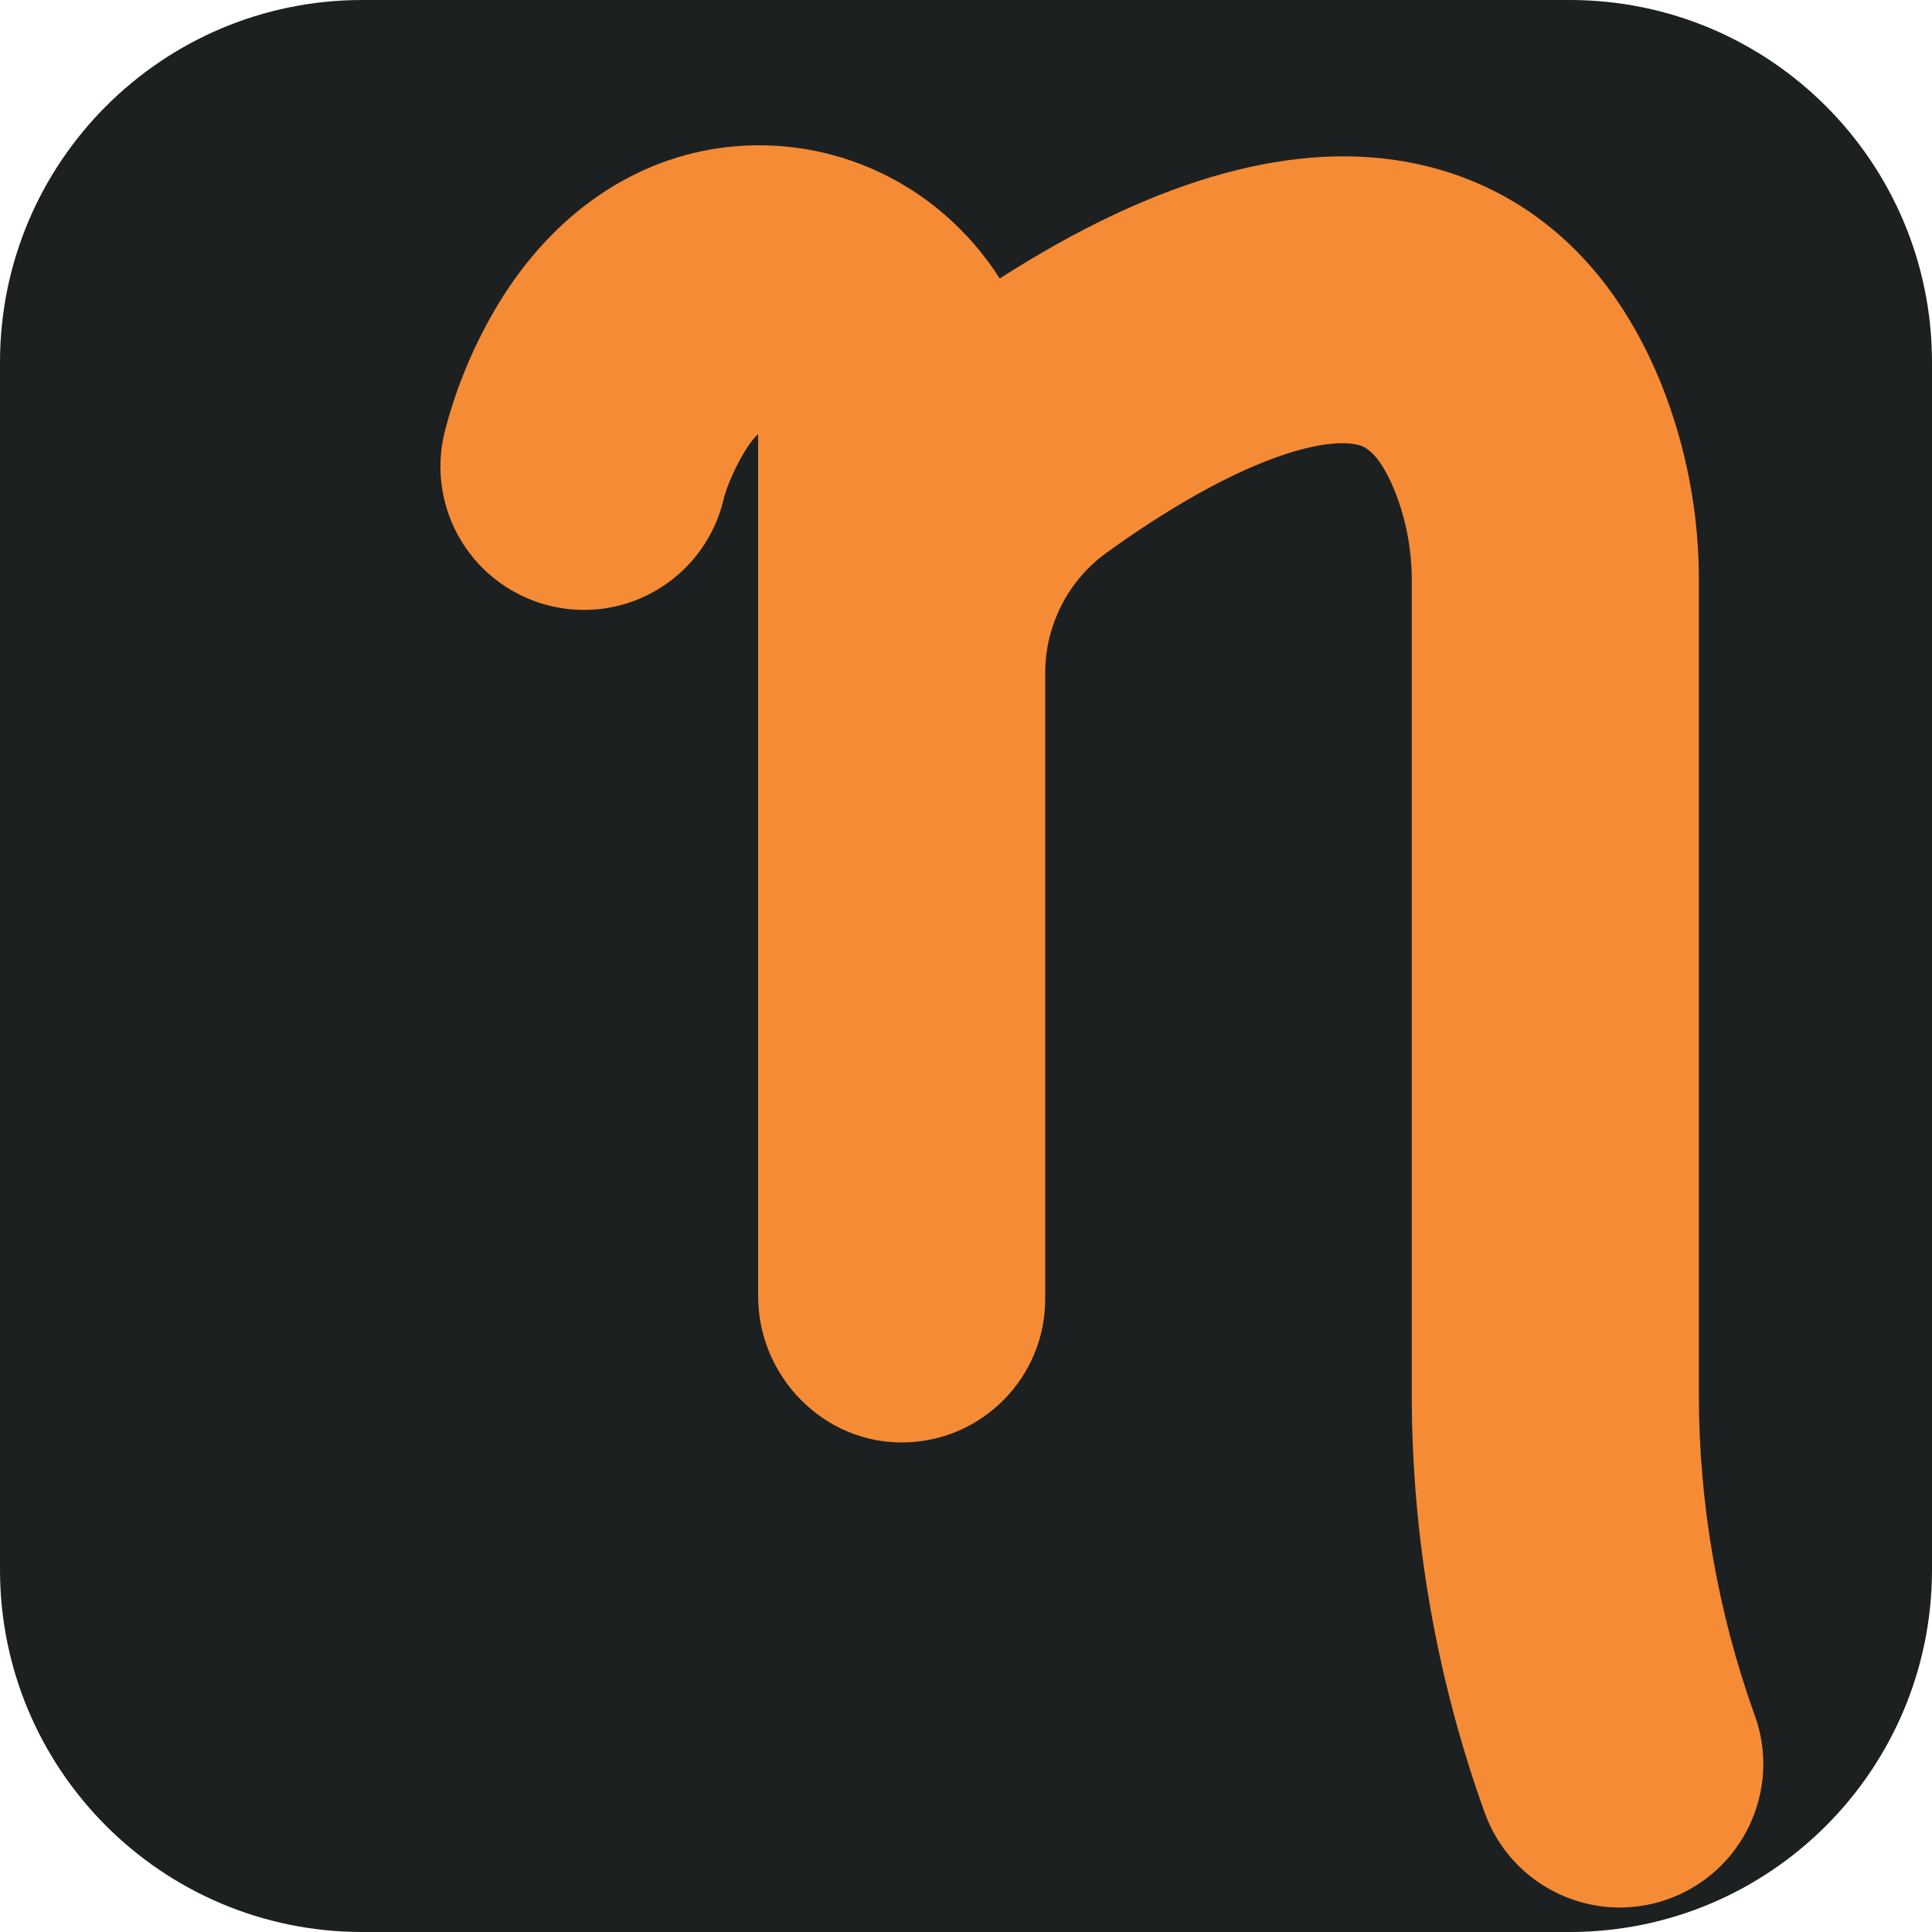
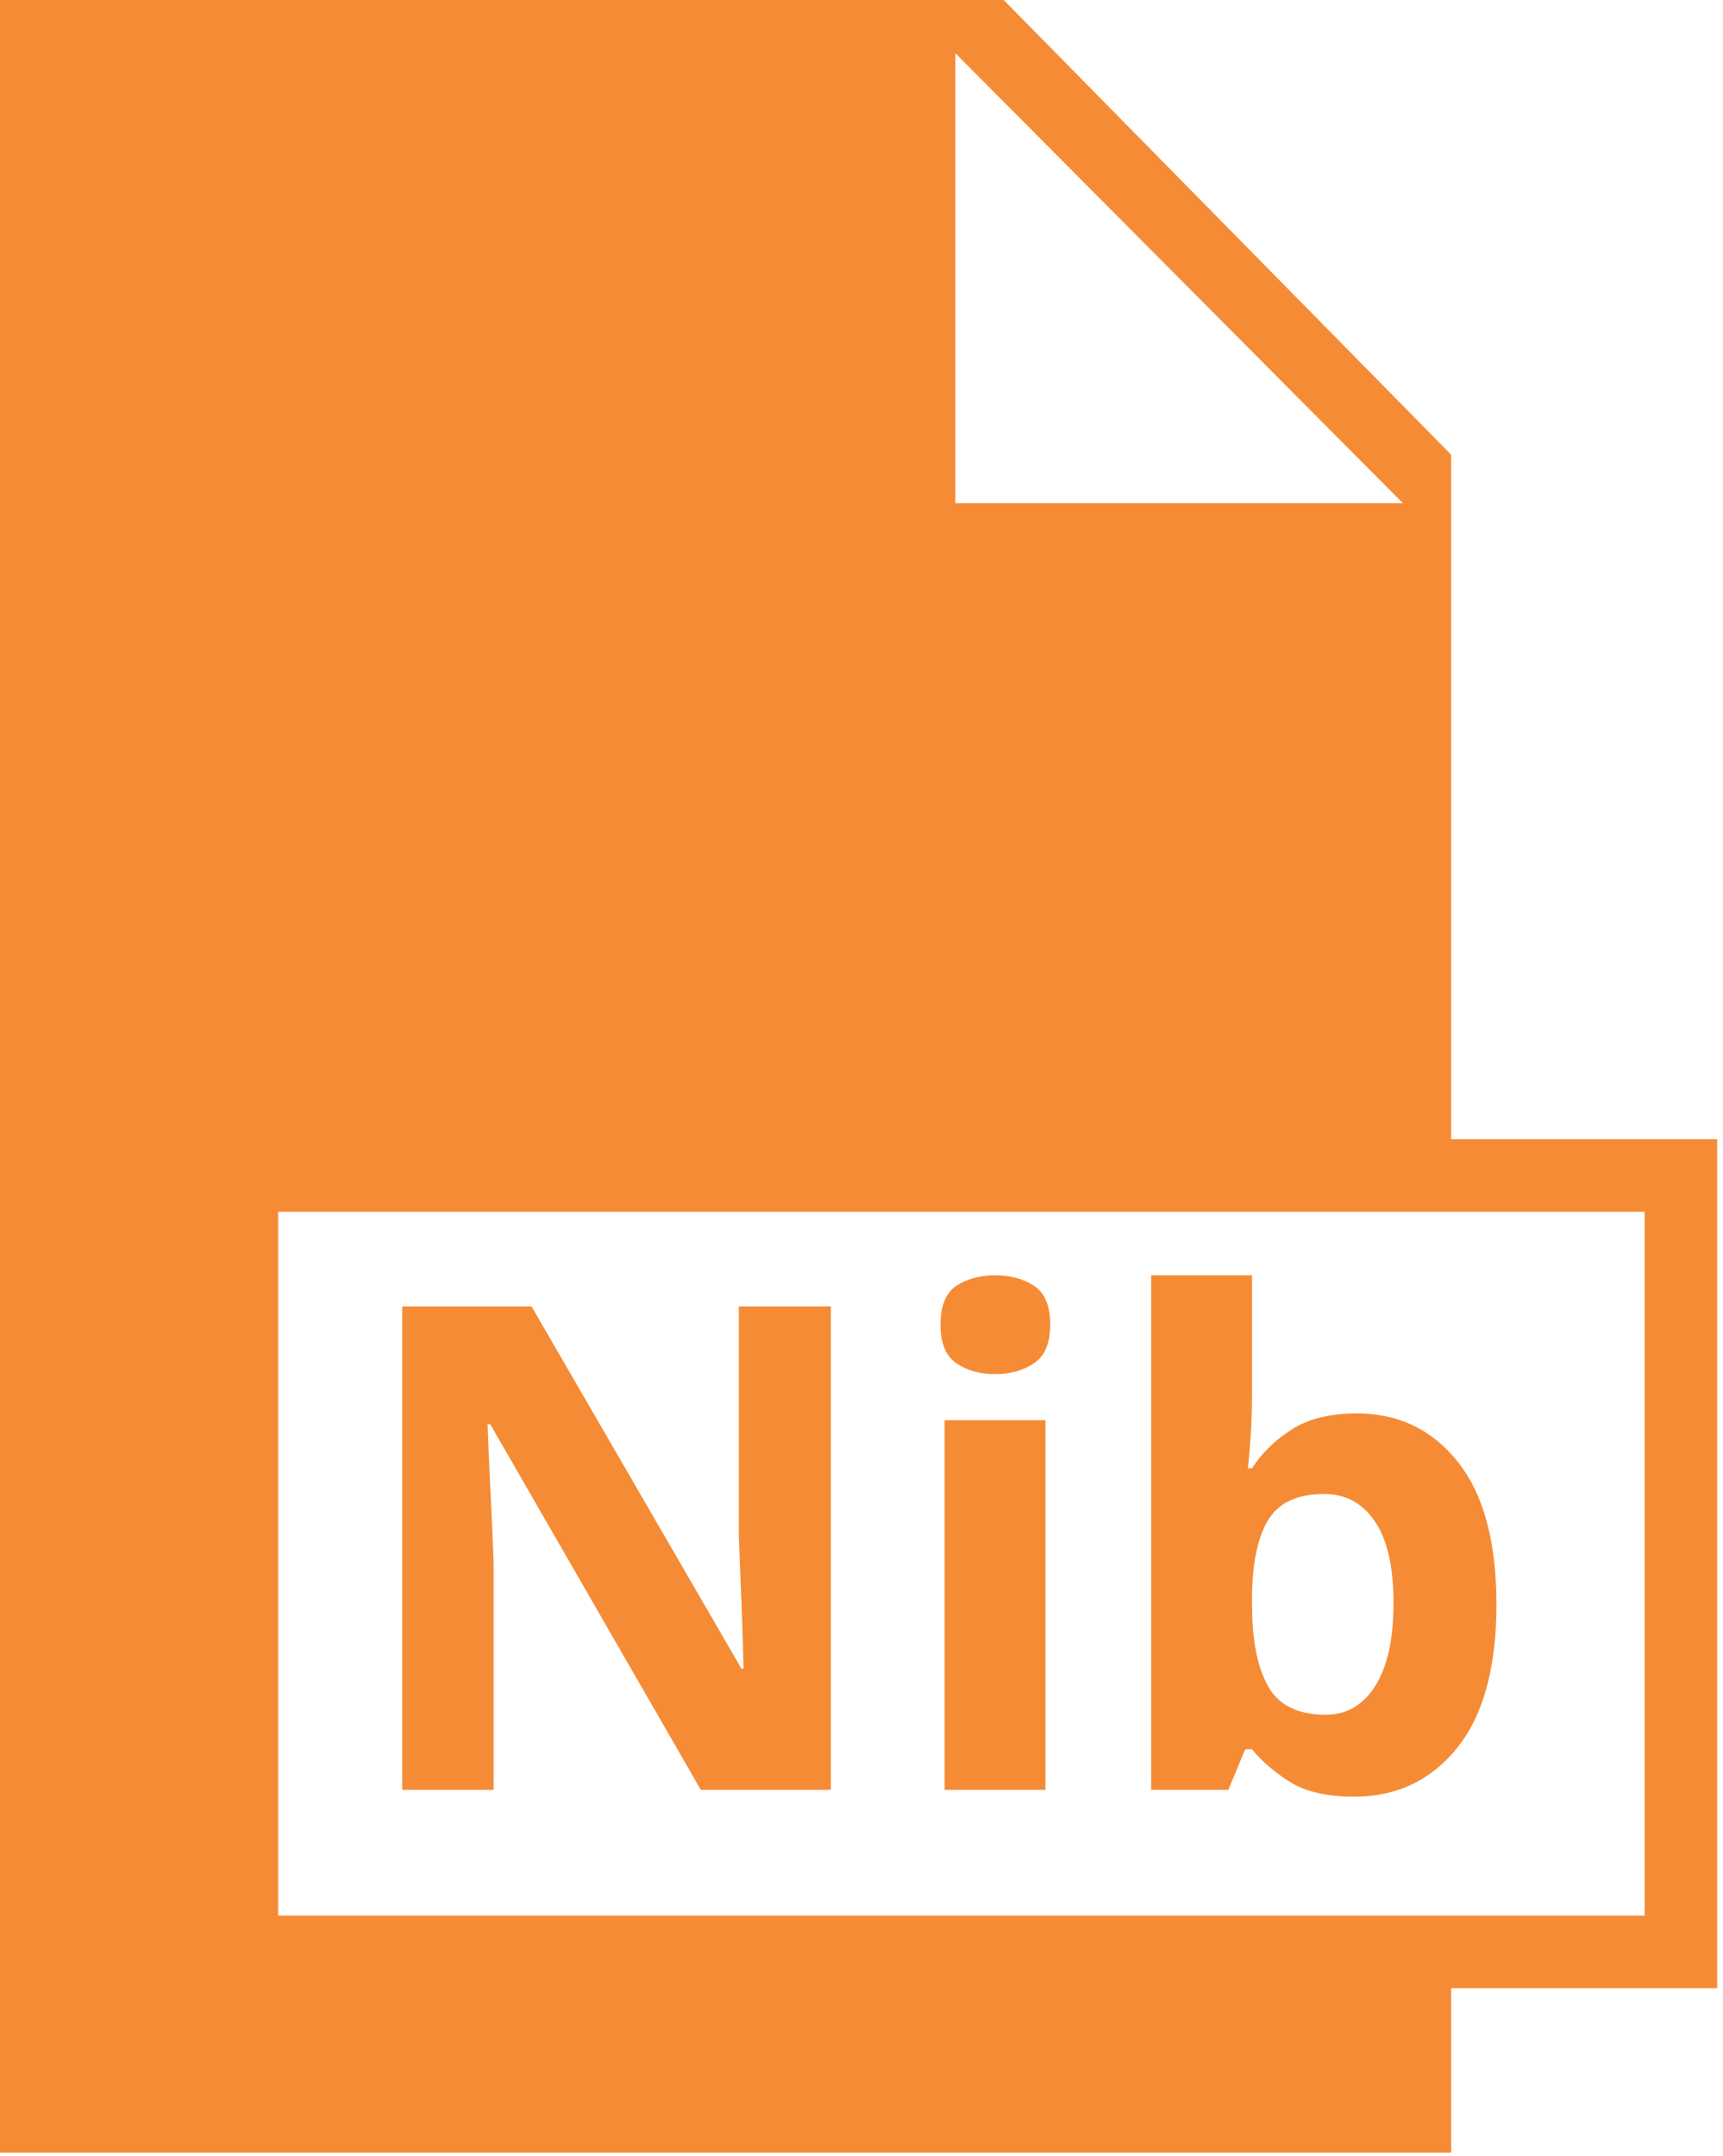
- <svg xmlns="http://www.w3.org/2000/svg" viewBox="0 0 128 128">
-   <rect width="128" height="128" rx="24" fill="#1d2021" />
-   <path fill="#f68b35" transform="translate(12 7) scale(1.22)" d="m85.457 87.422c-2.012-5.602-3.039-11.516-3.035-17.469v-44.031c0.023-3.719-0.676-7.406-2.062-10.855-3.34-8.203-9.039-11-13.23-11.898-6.445-1.391-14.078 0.703-22.672 6.215h-0.004c-0.82-1.289-1.82-2.449-2.973-3.449-3.367-2.934-7.84-4.258-12.262-3.629-5.008 0.719-9.375 3.891-12.277 8.941h0.004c-1.18 2.047-2.07 4.246-2.652 6.539v-0.004c-0.48 2.016-0.141 4.141 0.949 5.902 1.086 1.762 2.832 3.019 4.848 3.492 2.016 0.477 4.137 0.129 5.894-0.965 1.762-1.094 3.012-2.84 3.481-4.859 0.234-0.977 1.172-2.898 1.852-3.5h0.016v46.797c0 4.371 3.574 8.031 7.945 7.945h0.004c4.242-0.082 7.641-3.547 7.641-7.789v-33.984c-0.004-2.594 1.234-5.027 3.336-6.547 0.781-0.562 1.602-1.133 2.469-1.688 5.633-3.641 9.438-4.547 11.117-4.18 0.312 0.066 1.137 0.246 2.07 2.539 0.625 1.586 0.934 3.273 0.914 4.977v44.031-0.004c-0.004 7.754 1.336 15.449 3.957 22.742 1.457 4.051 5.922 6.156 9.973 4.699s6.156-5.922 4.699-9.973z" />
+ <svg xmlns="http://www.w3.org/2000/svg" width="100%" height="100%" viewBox="0 0 318 398" version="1.1" xml:space="preserve" style="fill-rule:evenodd;clip-rule:evenodd;stroke-linejoin:round;stroke-miterlimit:2;">
+   <g>
+     <g>
+       <path d="M267.9,83.942l-82.603,-83.942l-185.298,0l-0,397.385l267.9,0l0,-30.362l49.115,0l0,-156.722l-49.115,0l0,-126.36Zm-91.533,-74.119l82.603,83.049l-82.603,0l0,-83.049Zm127.253,213.874l0,129.932l-252.273,0l0,-129.932l252.273,0Z" style="fill:#f68b35;fill-rule:nonzero;" />
+     </g>
+     <g transform="matrix(125,0,0,125,288.0032,330.4178)" />
+     <text x="63.003px" y="330.418px" style="font-family:'JetBrainsMono-Bold', 'JetBrains Mono';font-weight:700;font-size:125px;fill:#f68b35;">Nib</text>
+   </g>
</svg>
